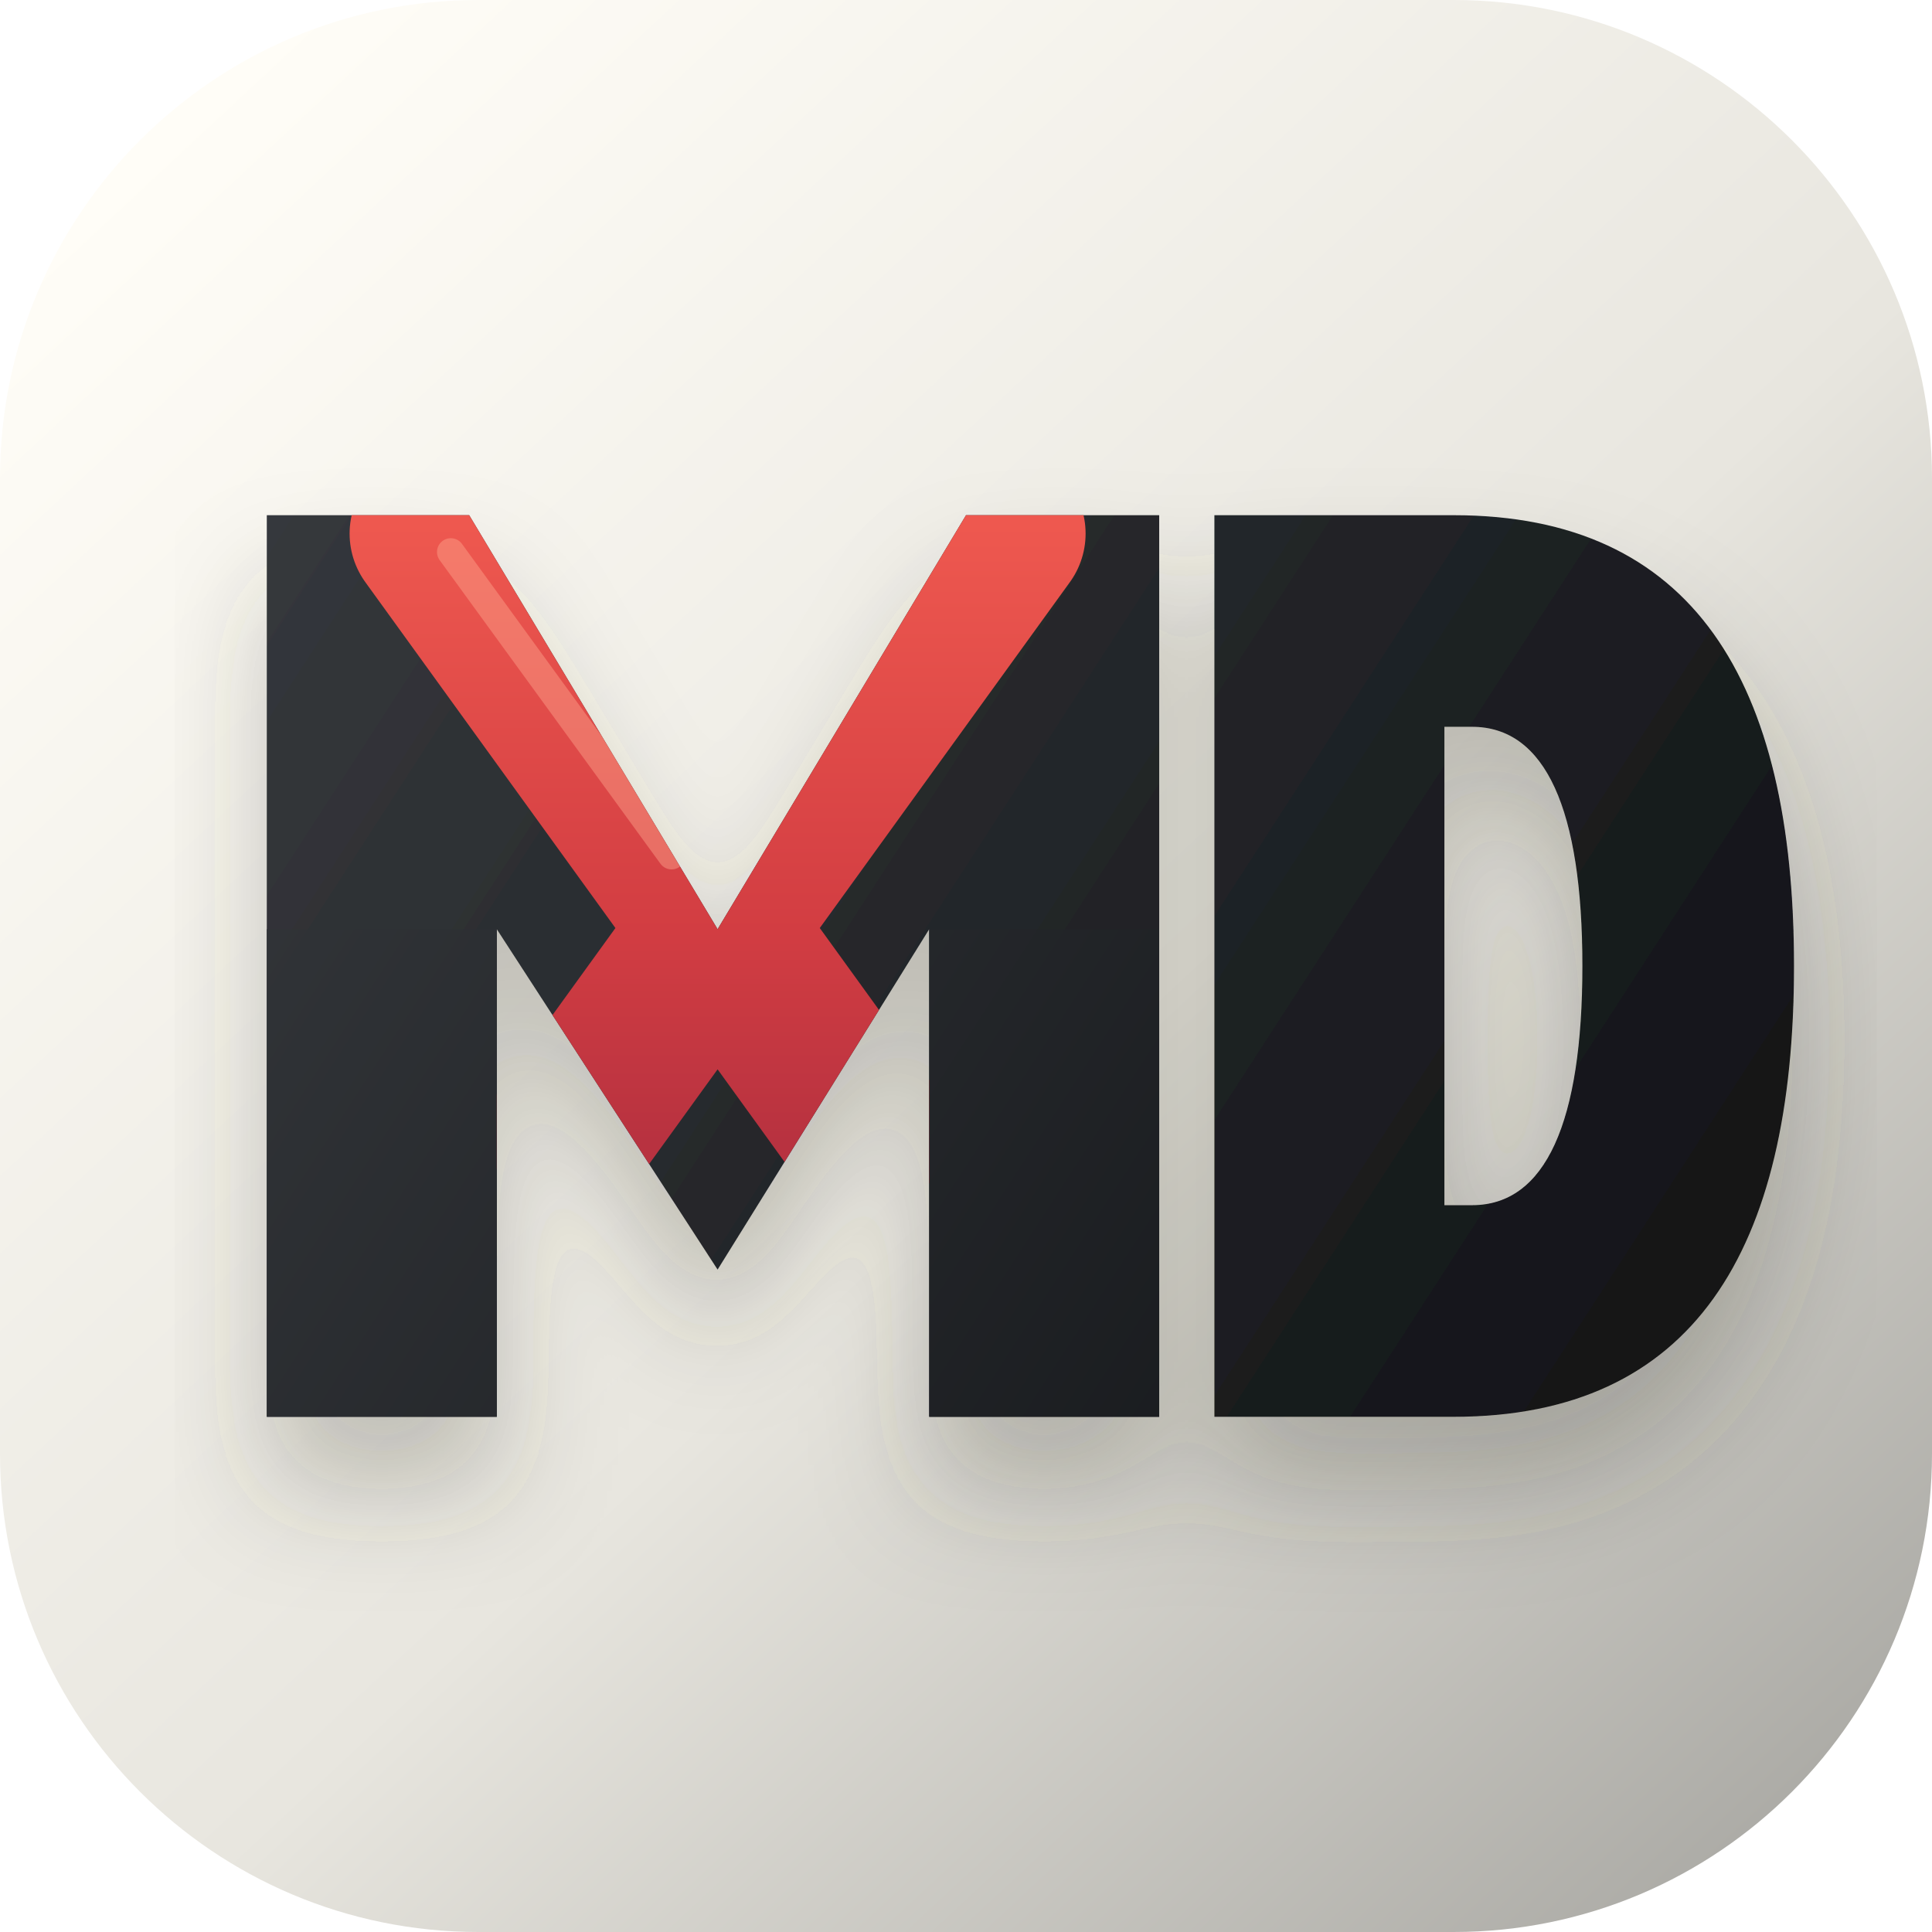
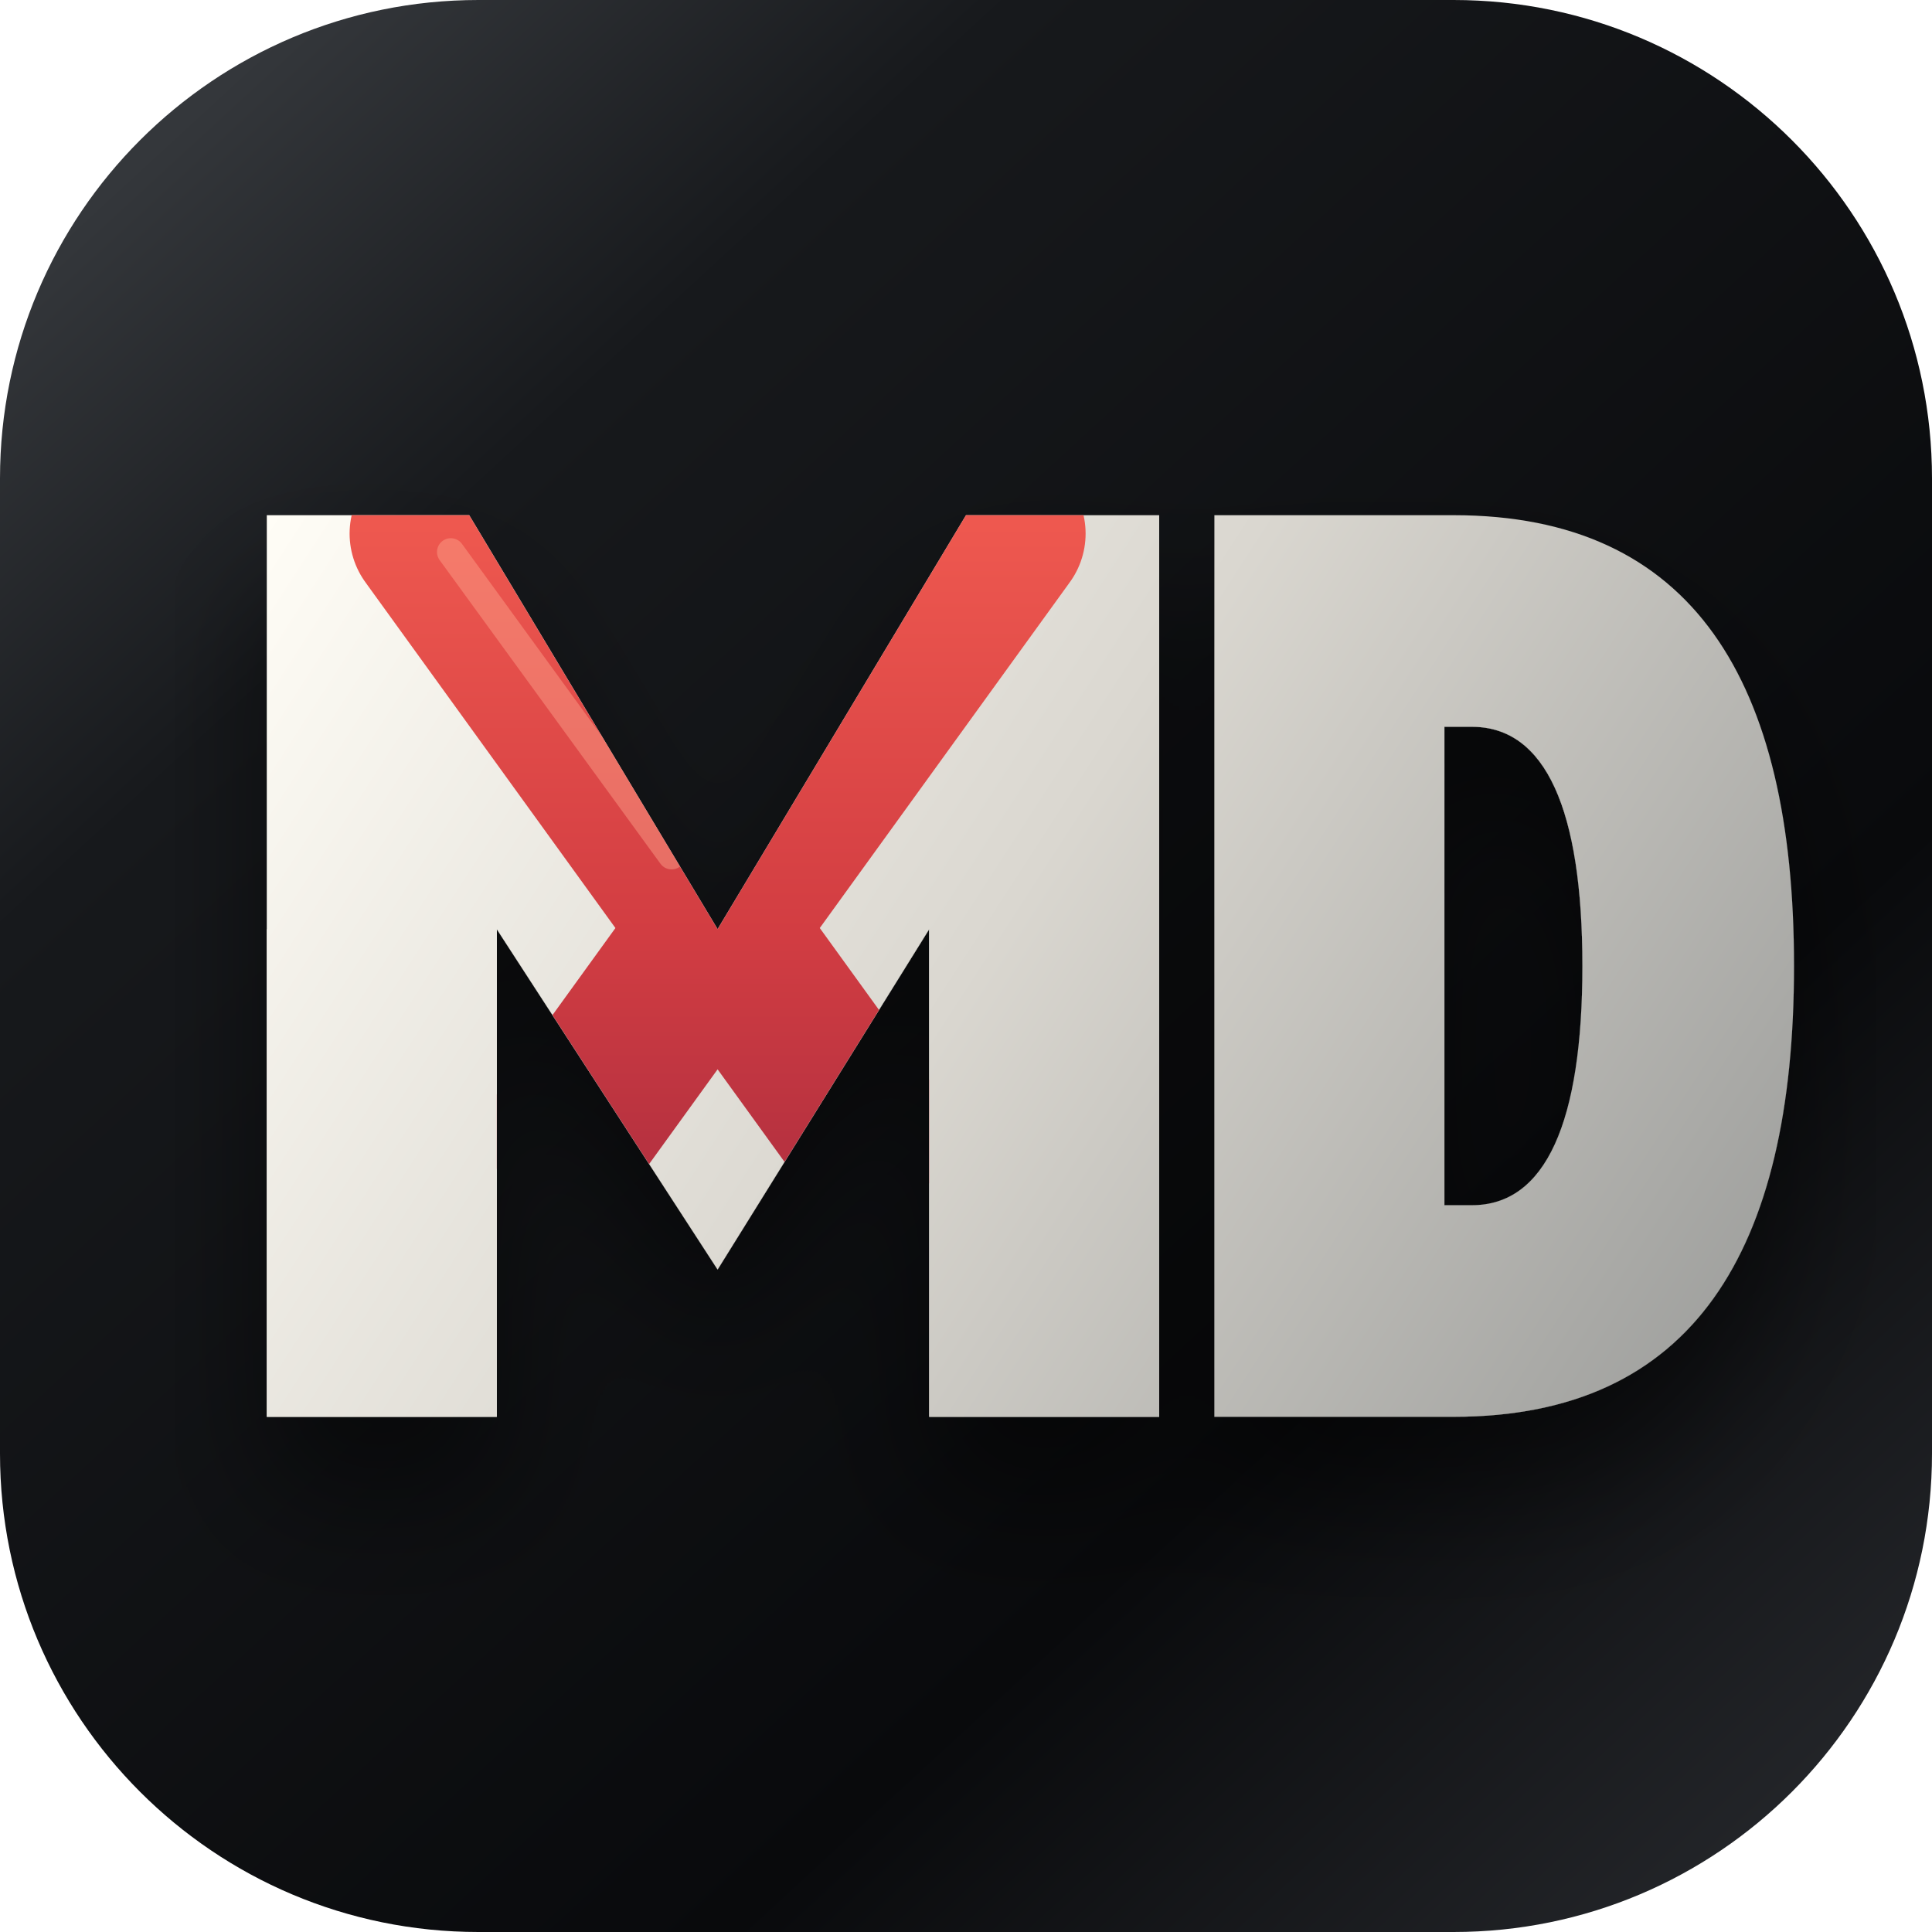
<svg xmlns="http://www.w3.org/2000/svg" width="1024" height="1024" viewBox="0 0 210 210" fill="none">
  <defs>
-     <linearGradient id="shell" x1="18" y1="14" x2="194" y2="203" gradientUnits="userSpaceOnUse">
-       <stop stop-color="#FFFDF7" />
-       <stop offset=".55" stop-color="#E8E6DF" />
-       <stop offset="1" stop-color="#AAA9A4" />
+     <linearGradient id="shell" x1="19" y1="14" x2="193" y2="203" gradientUnits="userSpaceOnUse">
+       <stop stop-color="#34373B" />
+       <stop offset=".2" stop-color="#17191C" />
+       <stop offset=".72" stop-color="#090A0C" />
+       <stop offset="1" stop-color="#24262A" />
    </linearGradient>
    <linearGradient id="md" x1="31" y1="53" x2="190" y2="156" gradientUnits="userSpaceOnUse">
-       <stop stop-color="#35383C" />
-       <stop offset="1" stop-color="#101215" />
+       <stop stop-color="#FFFDF6" />
+       <stop offset=".48" stop-color="#DAD7D0" />
+       <stop offset="1" stop-color="#9B9C9A" />
    </linearGradient>
    <linearGradient id="x-red" x1="78" y1="57" x2="78" y2="124" gradientUnits="userSpaceOnUse">
      <stop stop-color="#EE584F" />
      <stop offset=".66" stop-color="#D23D42" />
      <stop offset="1" stop-color="#B83240" />
    </linearGradient>
    <clipPath id="m-clip">
      <path d="M29 154V56H51L78 101L105 56H126V154H101V101L78 138L54 101V154H29Z" />
    </clipPath>
-     <filter id="md-shadow" x="19" y="38" width="185" height="140" filterUnits="userSpaceOnUse" color-interpolation-filters="sRGB">
-       <feDropShadow dx="0" dy="8" stdDeviation="6" flood-color="#403934" flood-opacity=".25" />
+     <filter id="md-shadow" x="19" y="38" width="185" height="142" filterUnits="userSpaceOnUse" color-interpolation-filters="sRGB">
+       <feDropShadow dx="0" dy="9" stdDeviation="7" flood-color="#000000" flood-opacity=".5" />
    </filter>
  </defs>
  <rect width="210" height="210" rx="52" fill="url(#shell)" />
  <g filter="url(#md-shadow)">
    <path d="M29 154V56H51L78 101L105 56H126V154H101V101L78 138L54 101V154H29Z" fill="url(#md)" />
    <path fill-rule="evenodd" d="M132 56H158C184 56 195 74 195 105C195 136 184 154 158 154H132V56ZM157 79V131H160C168 131 172 122 172 105C172 88 168 79 160 79H157Z" fill="url(#md)" />
  </g>
  <g clip-path="url(#m-clip)" fill="none" stroke-linecap="round">
    <path d="M47 58L94 123M109 58L62 123" stroke="url(#x-red)" stroke-width="18" />
    <path d="M49 60L73 93" stroke="#FFAA91" stroke-opacity=".43" stroke-width="3" />
  </g>
  <path d="M29 101H54V154H29ZM101 101H126V154H101Z" fill="url(#md)" />
</svg>
